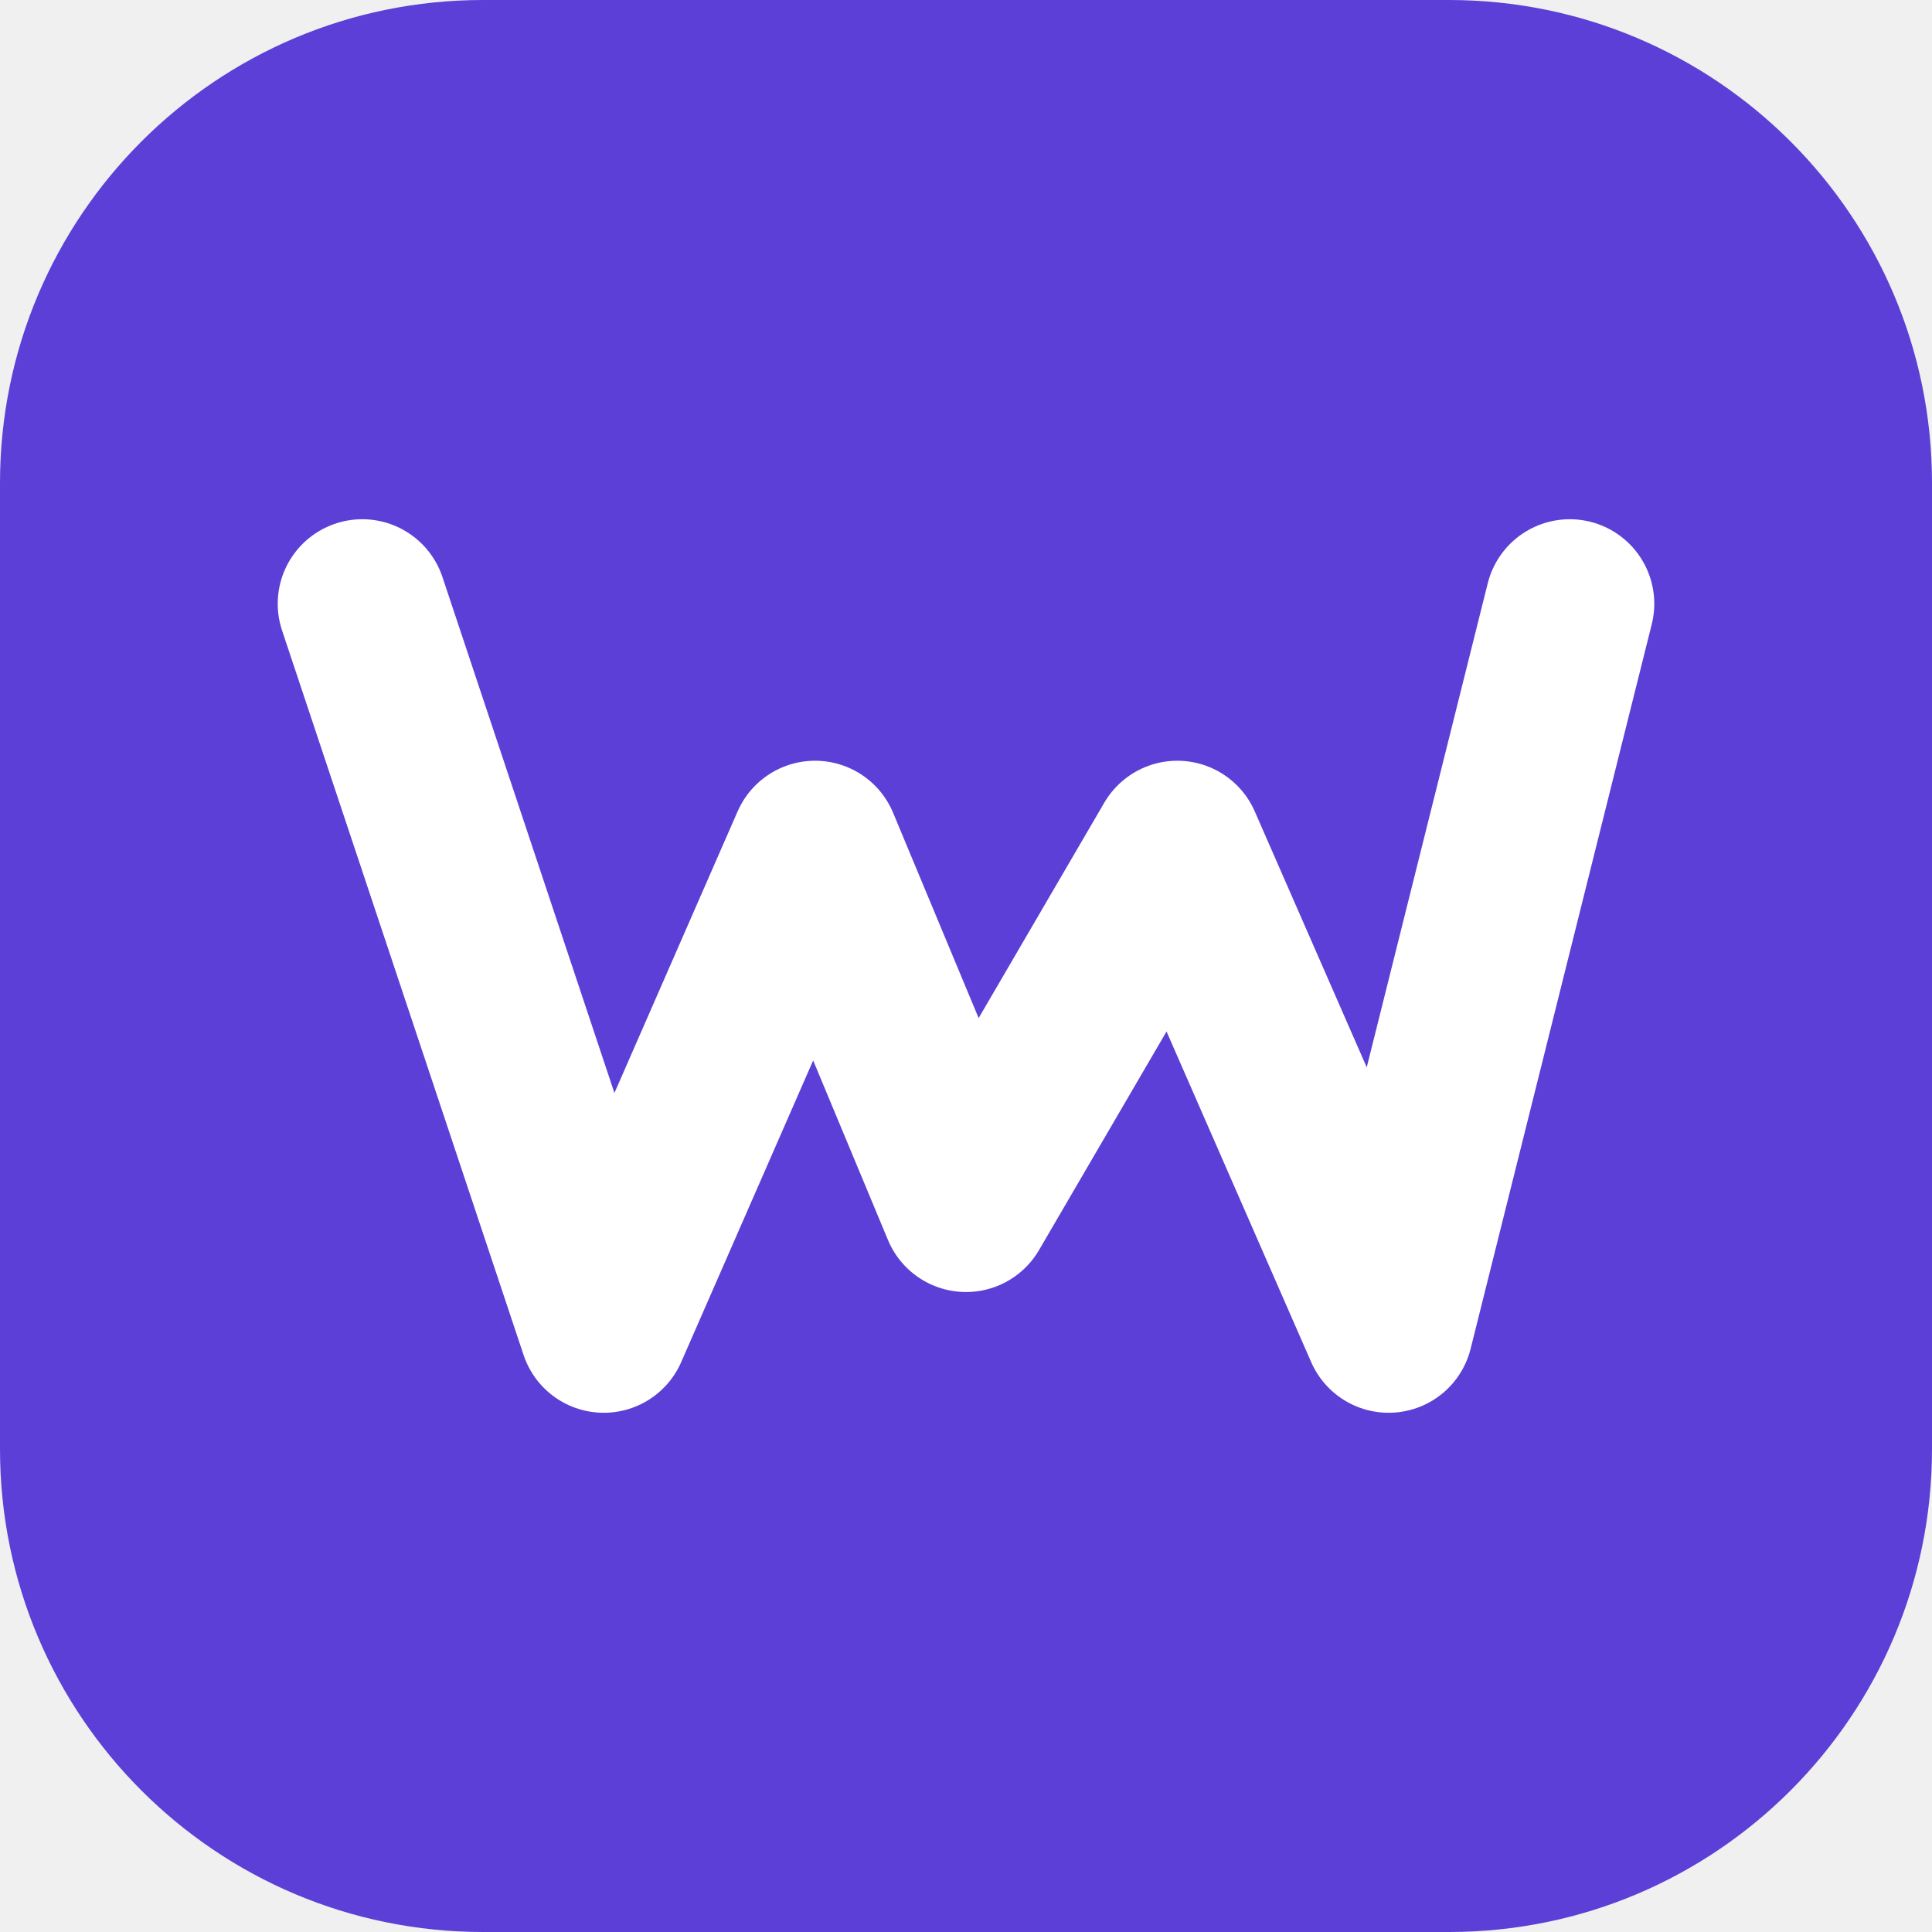
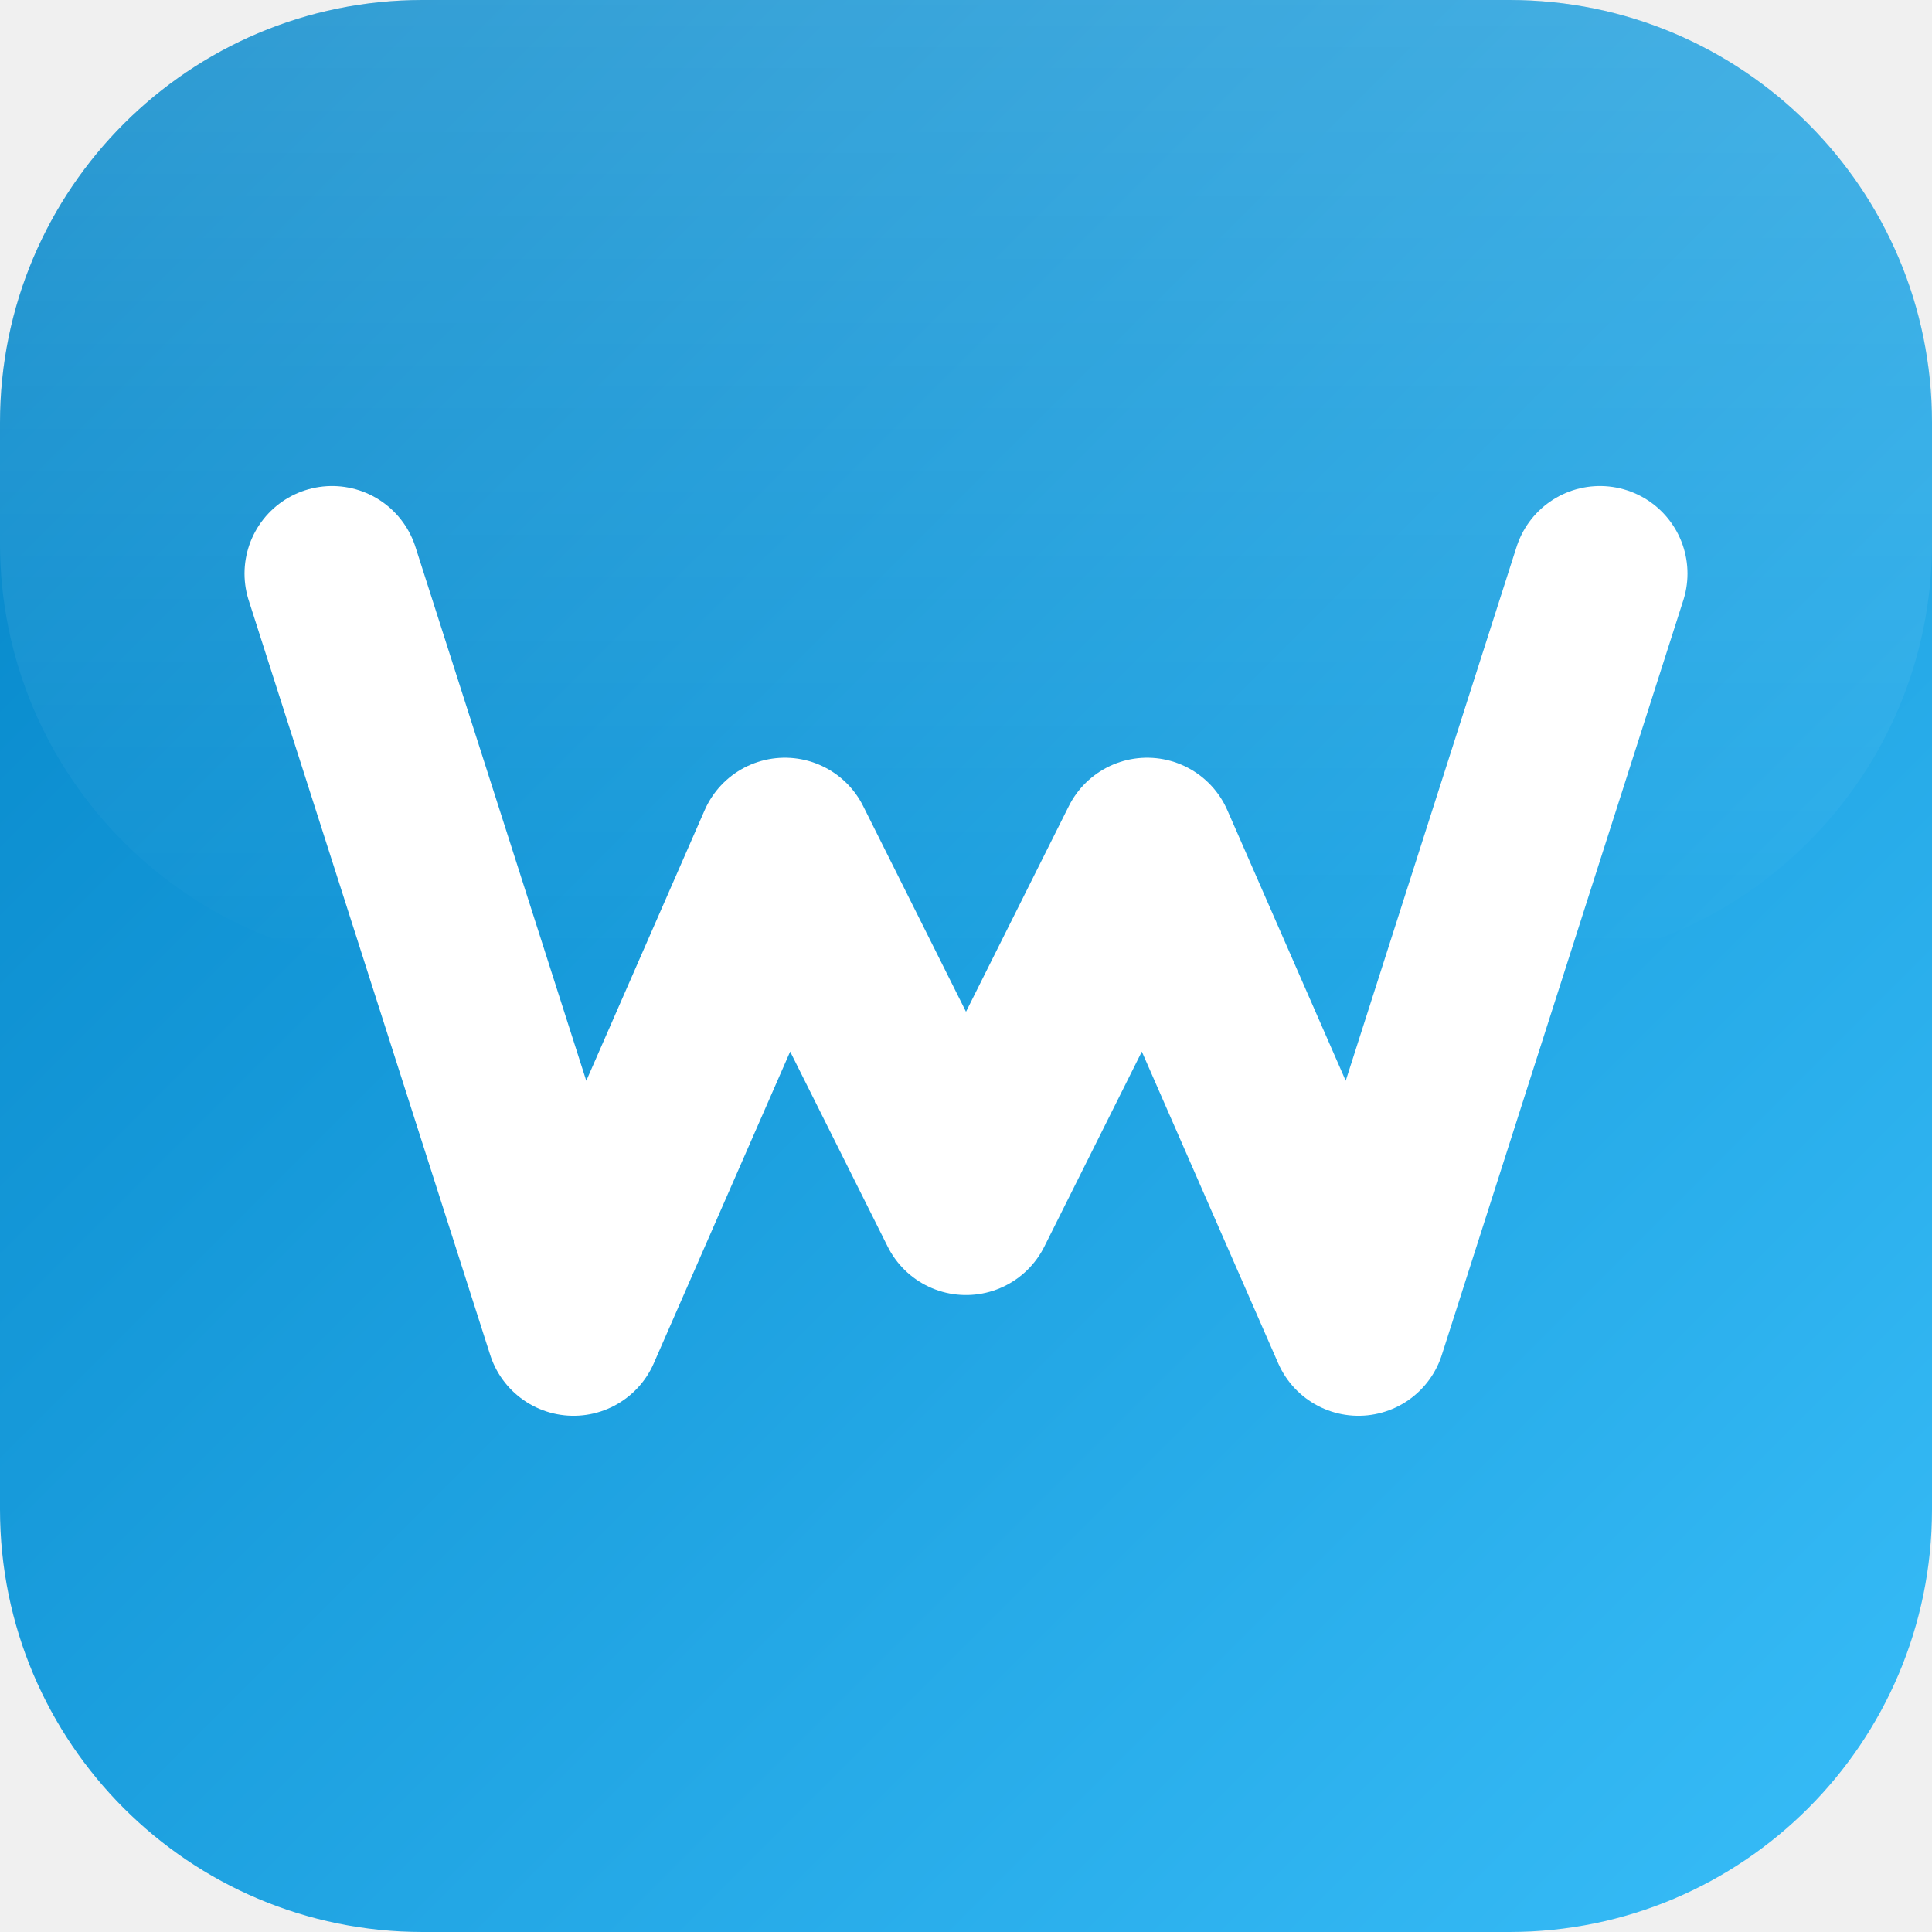
- <svg xmlns="http://www.w3.org/2000/svg" viewBox="0 0 32 32" fill="none">
-   <rect width="32" height="32" rx="8" fill="#5B3FD6" />
-   <path d="M6 10 L10 22 L13.5 14 L16 20 L19.5 14 L23 22 L26 10" stroke="white" stroke-width="2.8" stroke-linecap="round" stroke-linejoin="round" fill="none" />
+ <svg xmlns="http://www.w3.org/2000/svg" viewBox="0 0 32 32">
+   <defs>
+     <linearGradient id="g" x1="0" y1="0" x2="32" y2="32" gradientUnits="userSpaceOnUse">
+       <stop offset="0%" stop-color="#0284C7" />
+       <stop offset="100%" stop-color="#38bdf8" />
+     </linearGradient>
+     <linearGradient id="shine" x1="0" y1="0" x2="0" y2="1">
+       <stop offset="0%" stop-color="white" stop-opacity="0.18" />
+       <stop offset="100%" stop-color="white" stop-opacity="0" />
+     </linearGradient>
+   </defs>
+   <rect width="32" height="32" rx="7" fill="url(#g)" />
+   <rect width="32" height="16" rx="7" fill="url(#shine)" />
+   <path d="M5.5 9.5 L9.5 22 L13 14 L16 20 L19 14 L22.5 22 L26.5 9.5" stroke="white" stroke-width="2.9" stroke-linecap="round" stroke-linejoin="round" fill="none" opacity="1" />
</svg>
